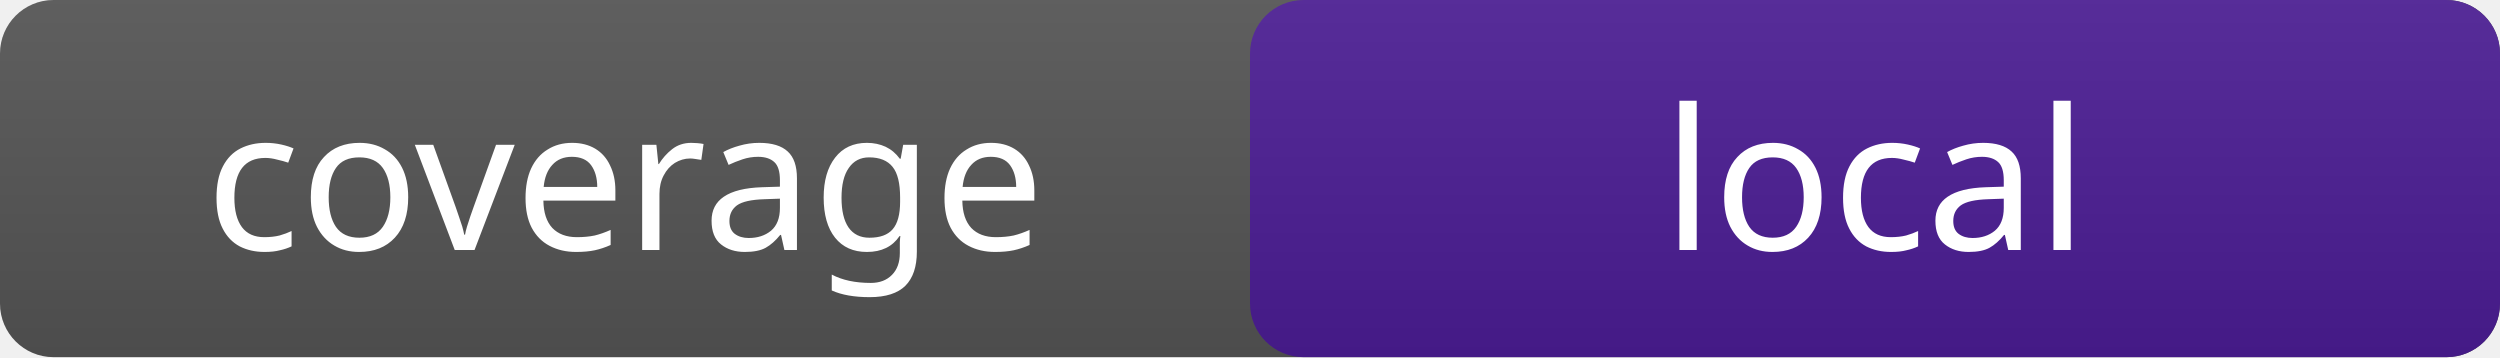
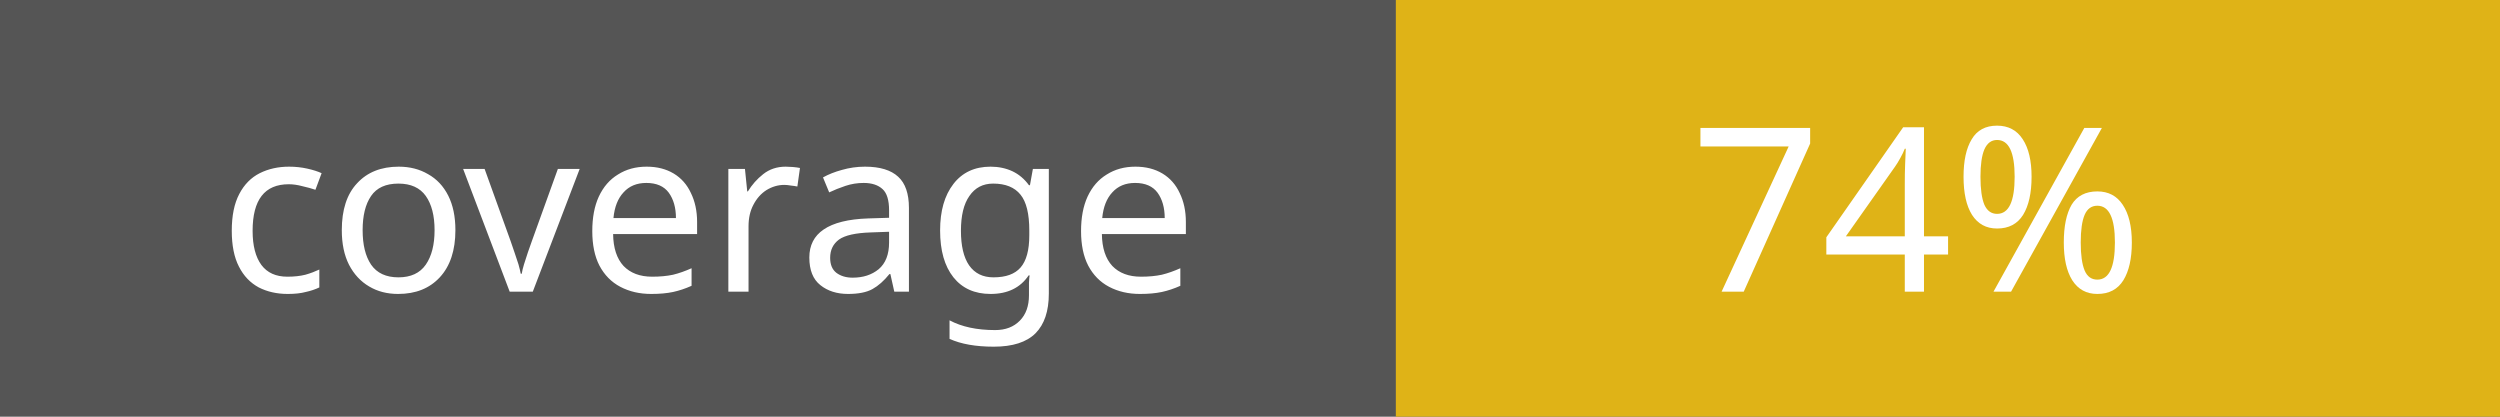
- <svg xmlns="http://www.w3.org/2000/svg" width="140" height="20" role="img" aria-label="coverage: local">
-   <linearGradient id="a" x2="0" y2="100%">
-     <stop offset="0" stop-color="#bbb" stop-opacity=".1" />
-     <stop offset="1" stop-opacity=".1" />
-   </linearGradient>
-   <rect rx="3" width="140" height="20" fill="#555" />
-   <rect rx="3" x="70" width="70" height="20" fill="#4c1d95" />
-   <rect rx="3" width="140" height="20" fill="url(#a)" />
-   <g fill="#fff" text-anchor="middle" font-family="Verdana, Geneva, sans-serif" font-size="11">
-     <text x="35" y="14">coverage</text>
-     <text x="105" y="14">local</text>
+ <svg xmlns="http://www.w3.org/2000/svg" width="120" height="20">
+   <rect width="120" height="20" fill="#555" />
+   <rect x="67" width="53" height="20" fill="#dfb317" />
+   <g fill="#fff" text-anchor="middle" font-family="Verdana" font-size="11">
+     <text x="34" y="14">coverage</text>
+     <text x="92" y="14">74%</text>
  </g>
</svg>
